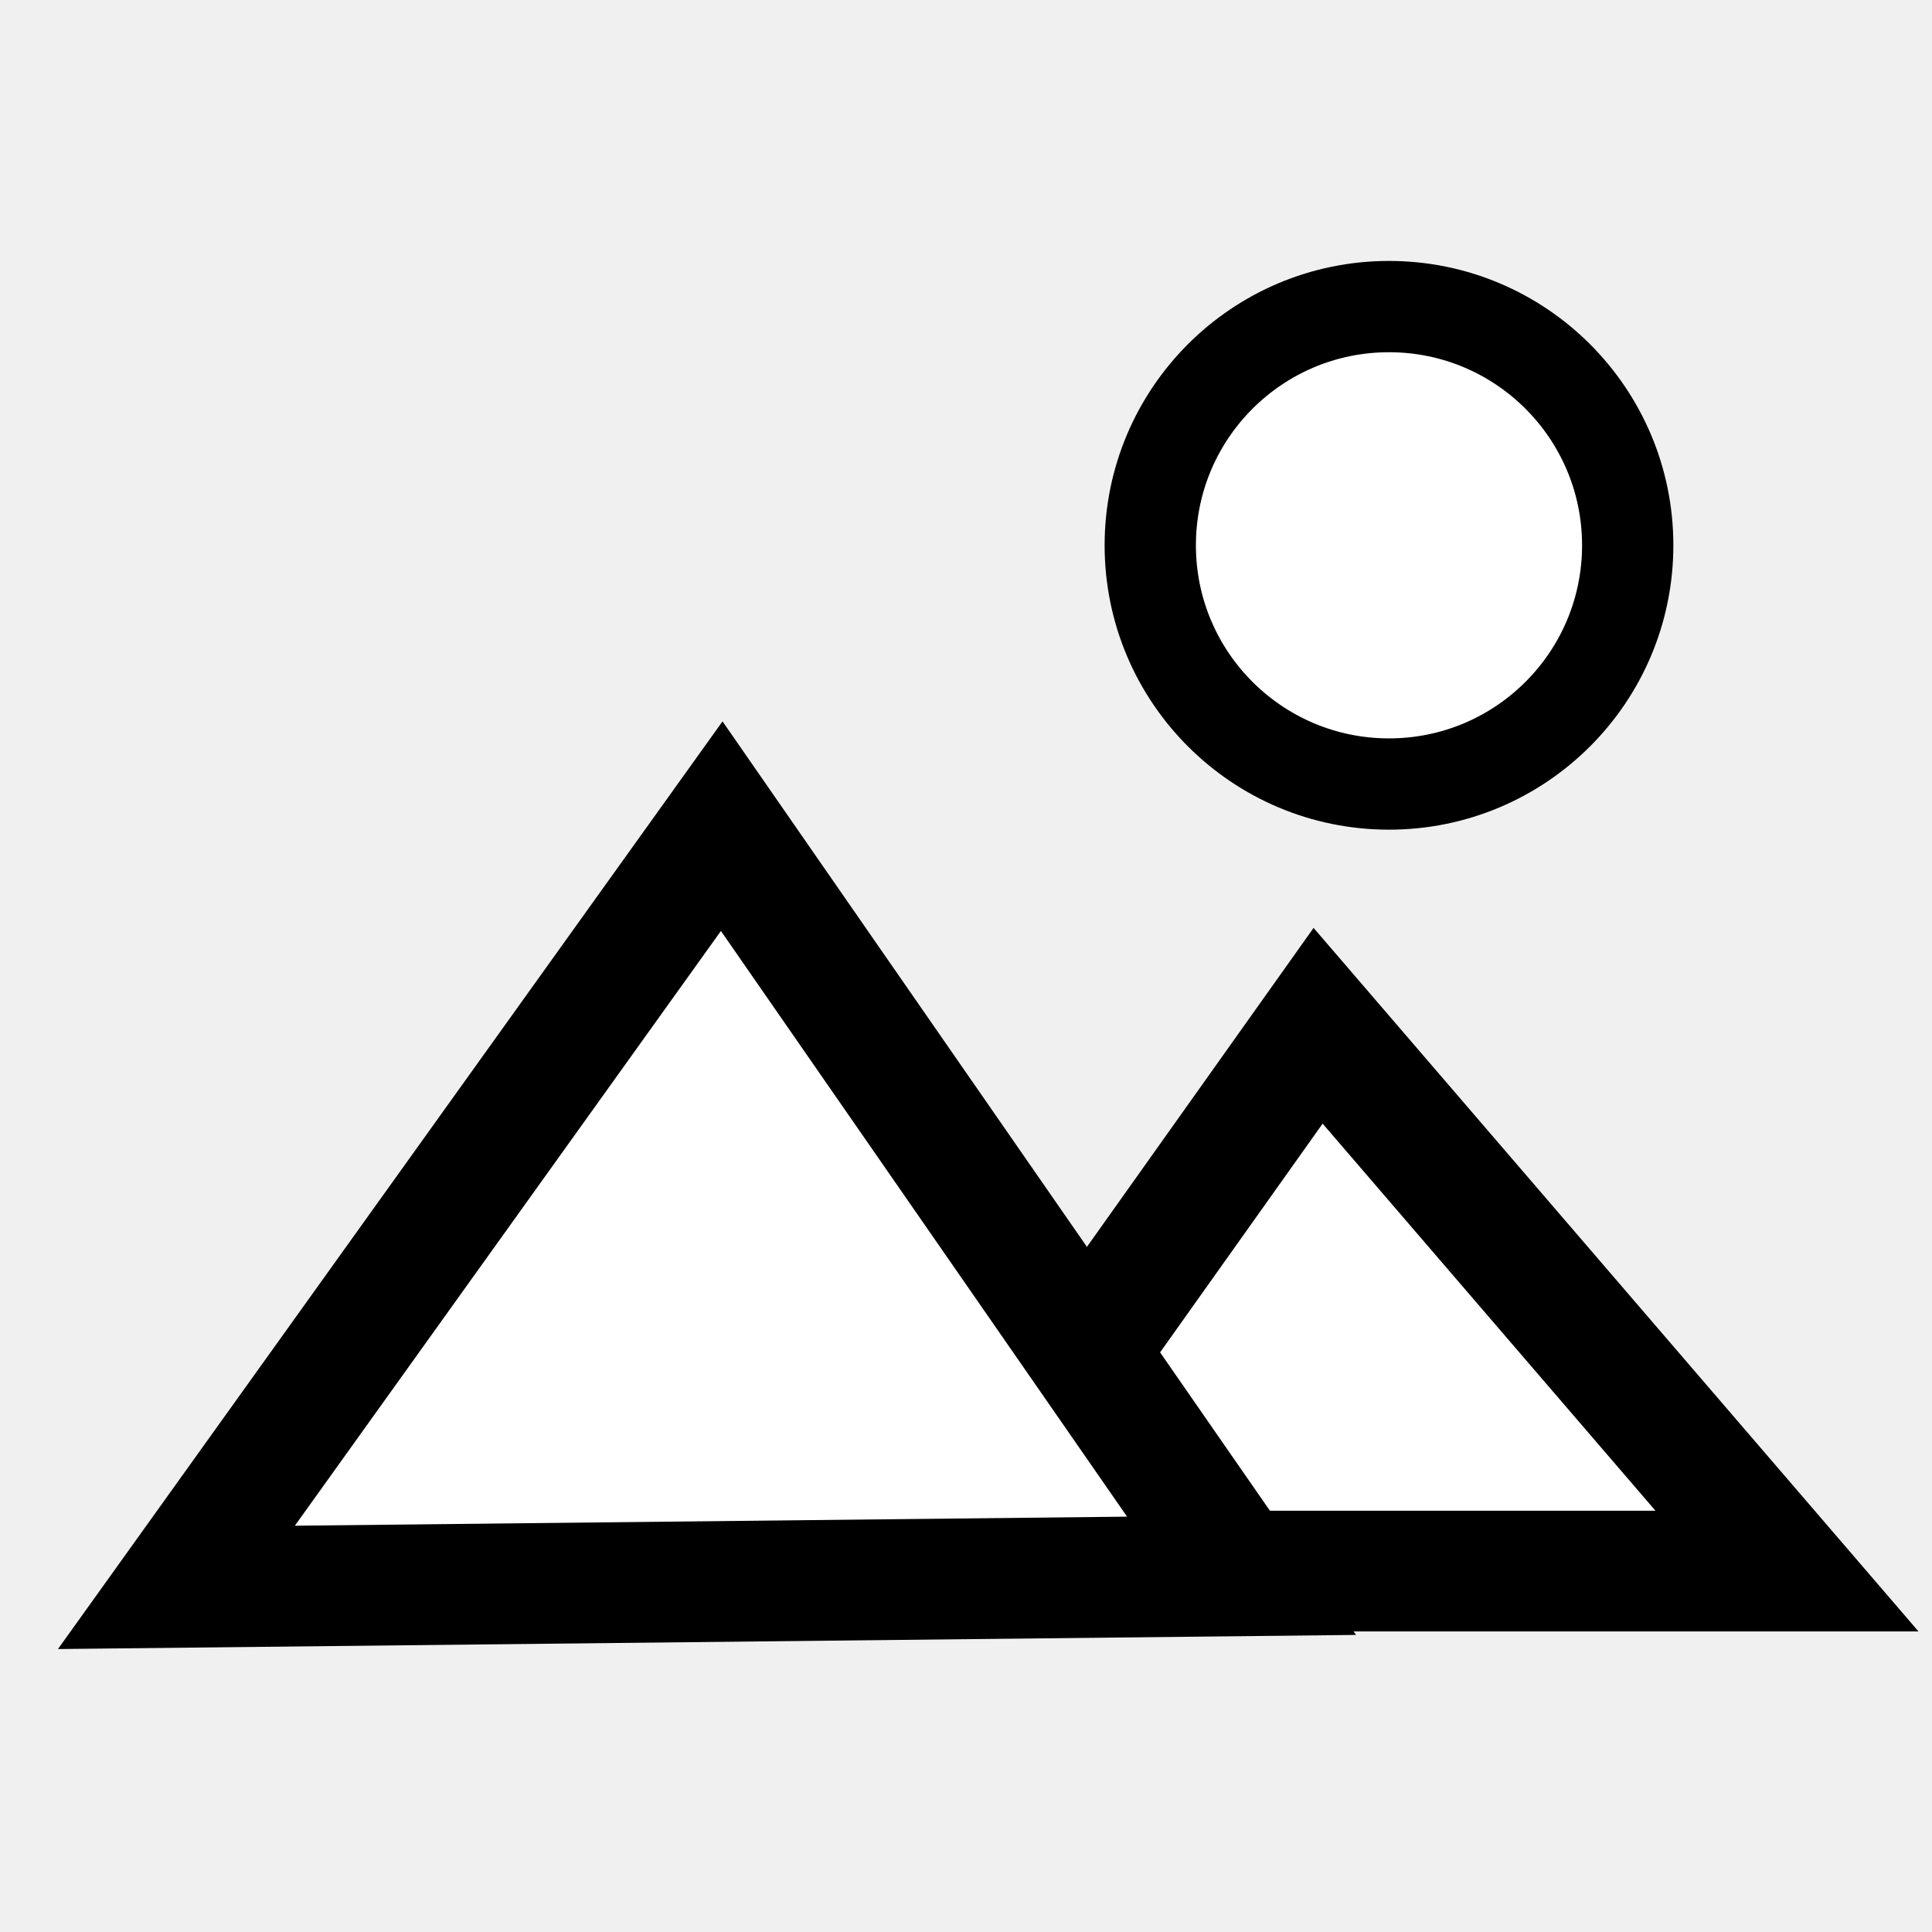
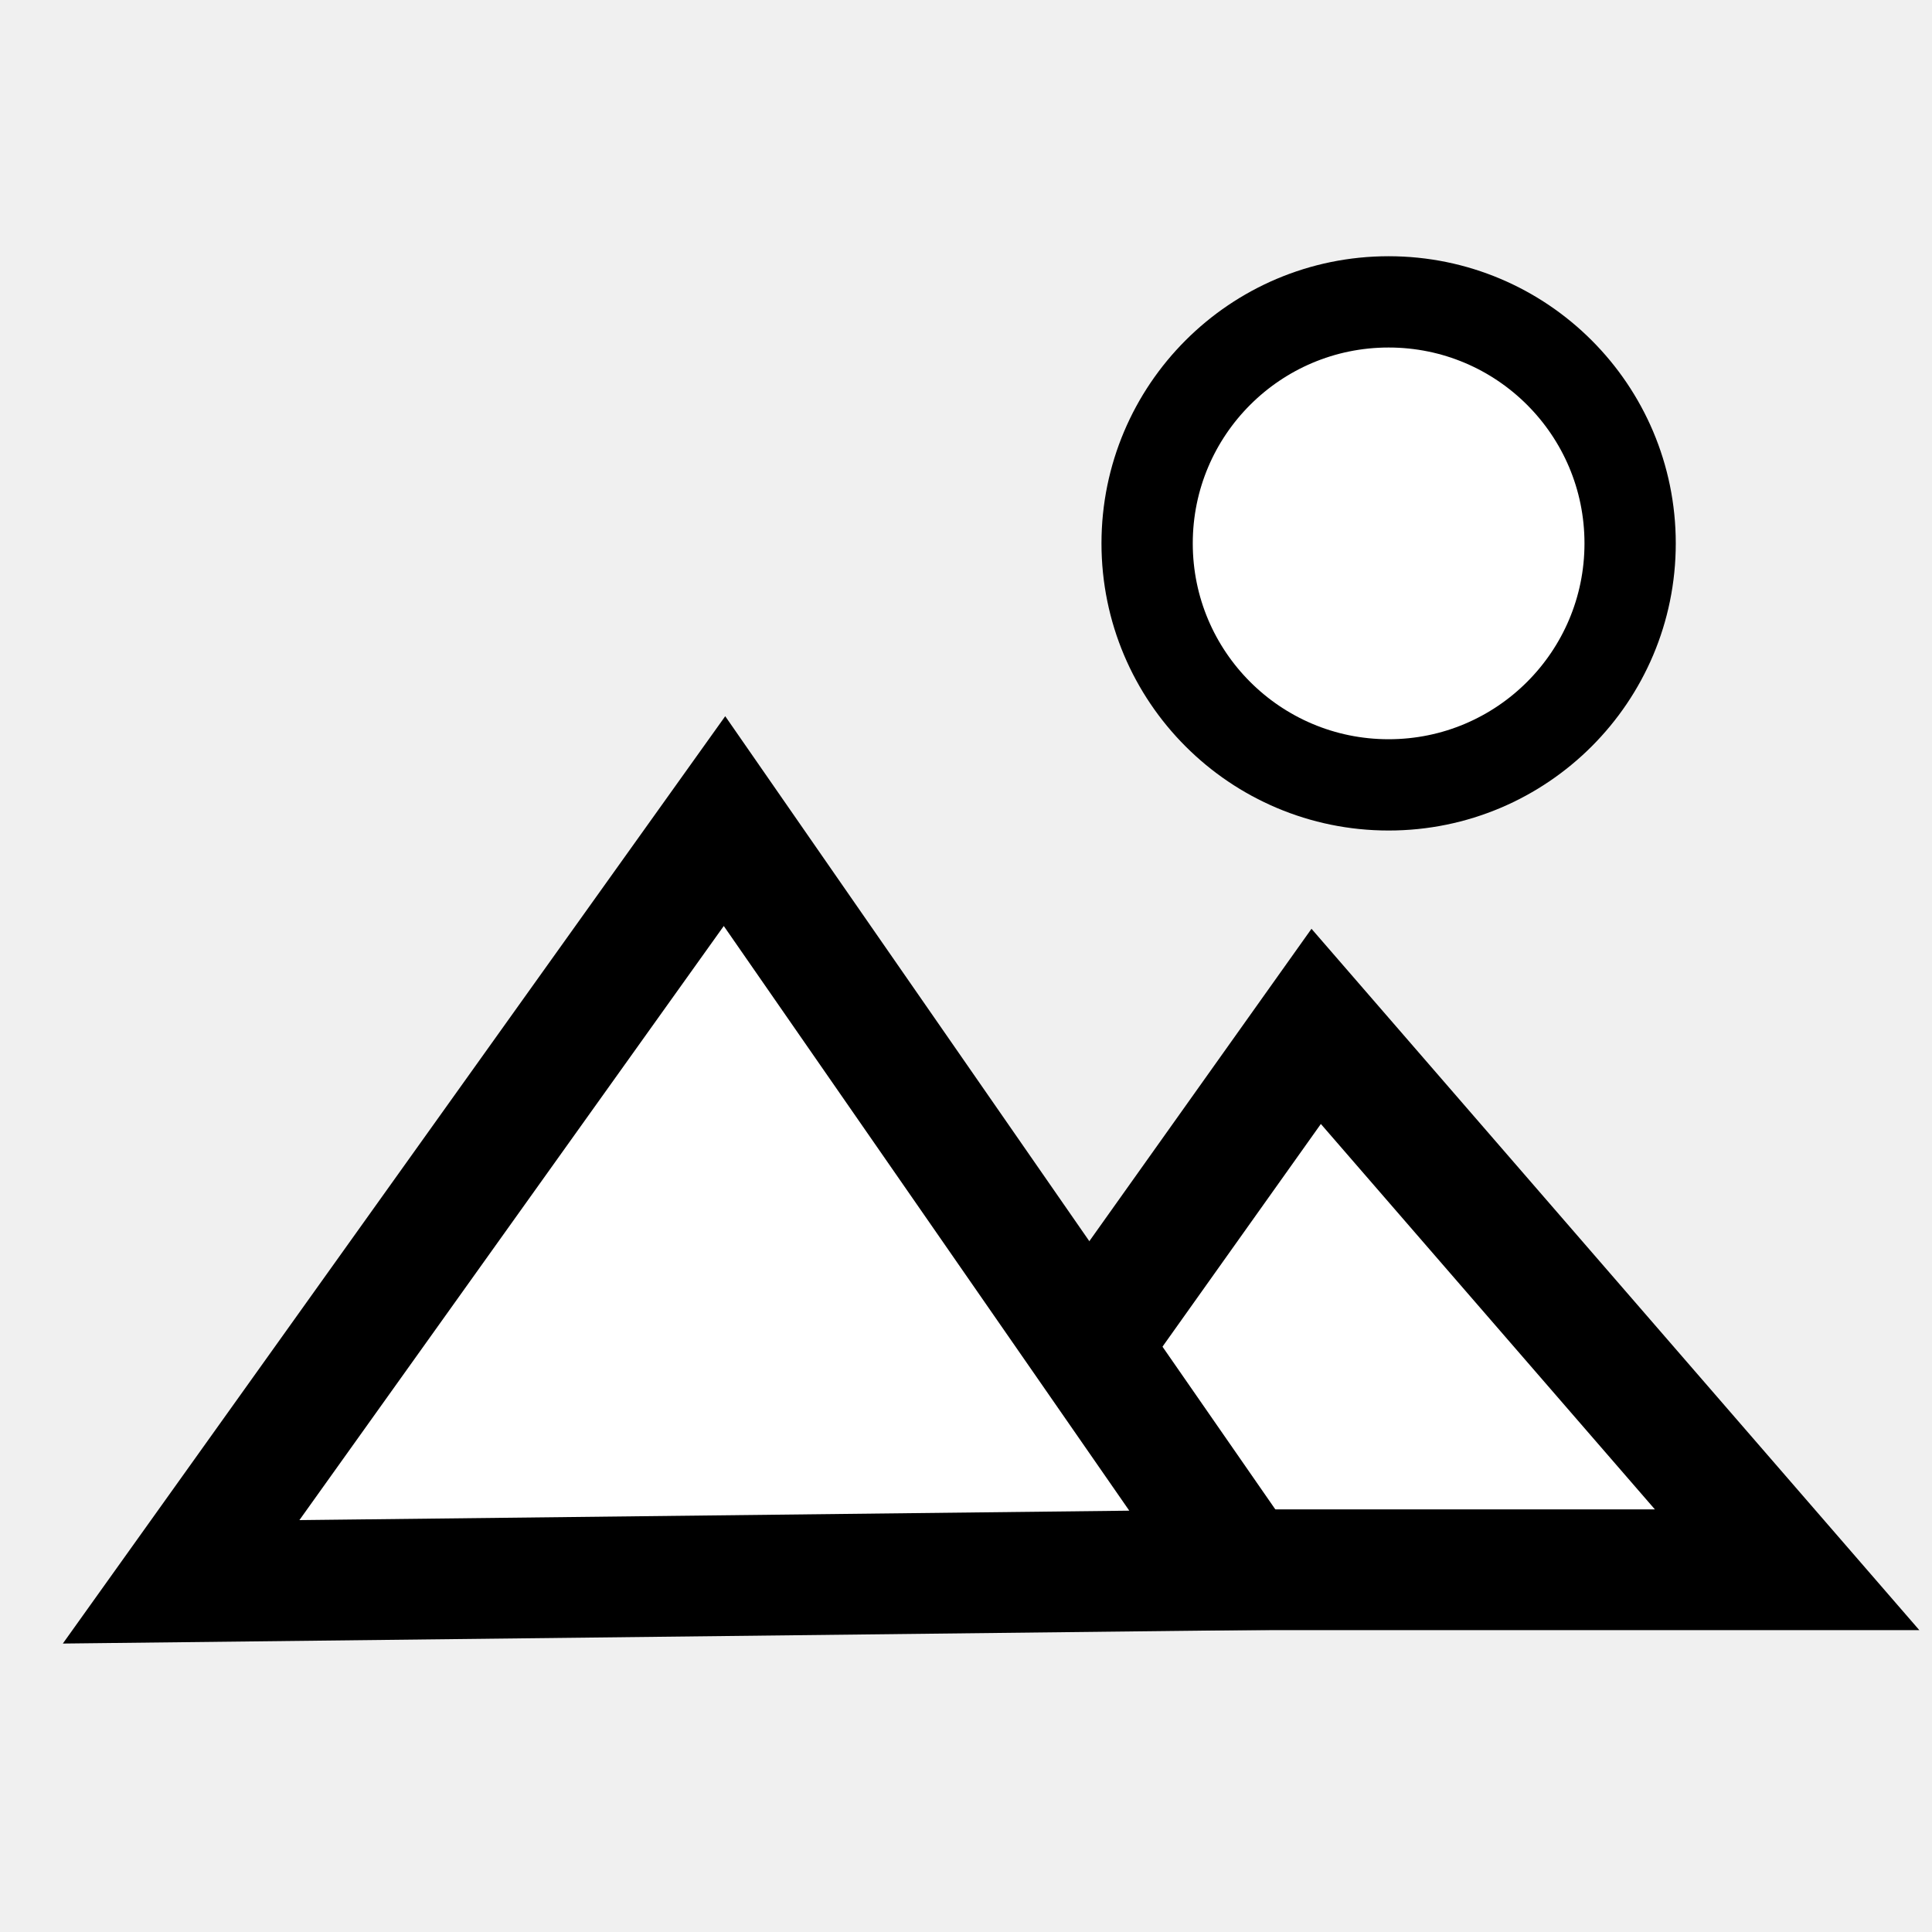
- <svg xmlns="http://www.w3.org/2000/svg" viewBox="0 0 16 16" height="16" width="16" id="svg833" version="1.1">
-   <defs id="defs837" />
-   <path id="path849" d="M 7.707,13.011 H 14.799 L 10.916,8.495 Z" style="fill:#ffffff;stroke:#000000;stroke-width:1px;stroke-linecap:butt;stroke-linejoin:miter;stroke-opacity:1;fill-opacity:1" />
-   <circle r="1.977" cy="4.516" cx="11.503" id="path845" style="fill:#ffffff;stroke-width:0.756;stroke-linejoin:round;stroke:#000000;stroke-opacity:1;stroke-miterlimit:4;stroke-dasharray:none;fill-opacity:1" />
-   <path id="path847" d="M 1.461,13.146 5.977,6.842 10.282,13.05 Z" style="fill:#ffffff;stroke:#000000;stroke-width:1px;stroke-linecap:butt;stroke-linejoin:miter;stroke-opacity:1;fill-opacity:1" />
-   <g id="g841" />
+ <svg xmlns="http://www.w3.org/2000/svg" version="1.1" id="svg833" x="0px" y="0px" viewBox="0 0 16 16" style="enable-background:new 0 0 16 16;" xml:space="preserve">
+   <style type="text/css">
+ 	.st0{fill:#FFFFFF;stroke:#000000;}
+ 	.st1{fill:#FFFFFF;stroke:#000000;stroke-width:0.756;stroke-linejoin:round;}
+ </style>
+   <path id="path849" class="st0" d="M7.7,13h7.1l-3.9-4.5L7.7,13z" />
+   <circle id="path845" class="st1" cx="11.5" cy="4.5" r="2" />
+   <path id="path847" class="st0" d="M1.5,13.1L6,6.8l4.3,6.2L1.5,13.1z" />
+   <g id="g841">
+ </g>
</svg>
